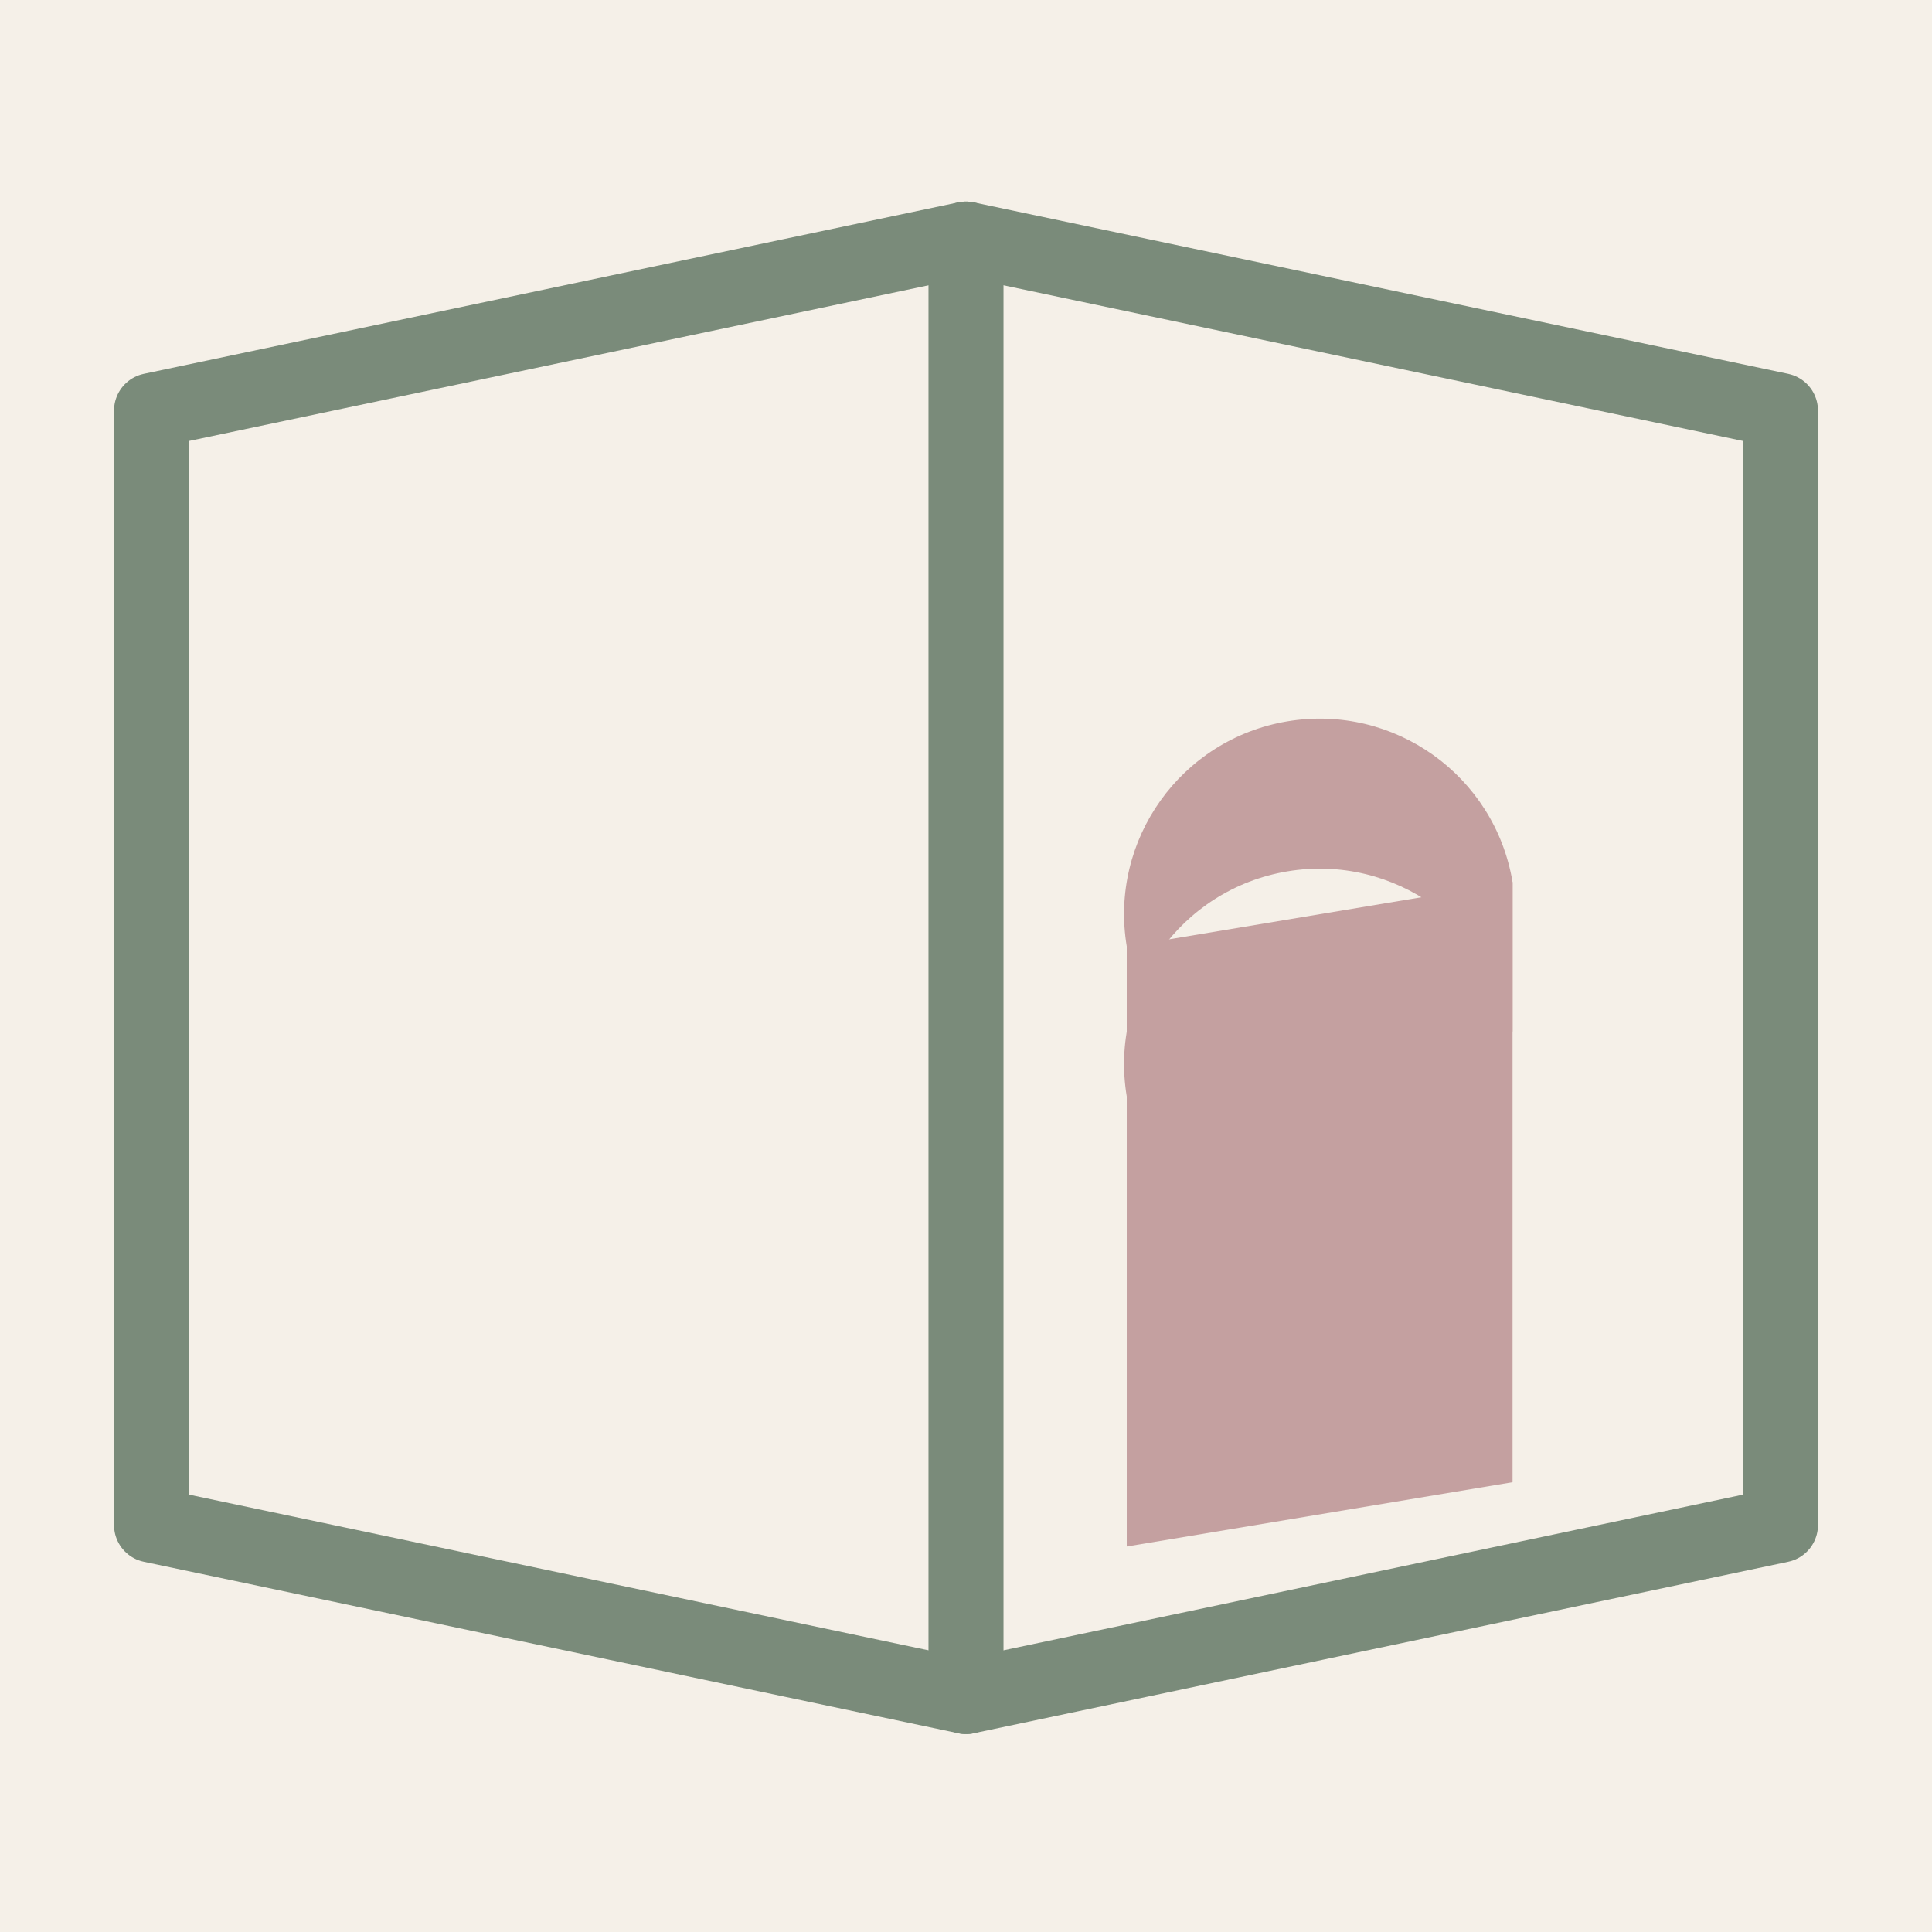
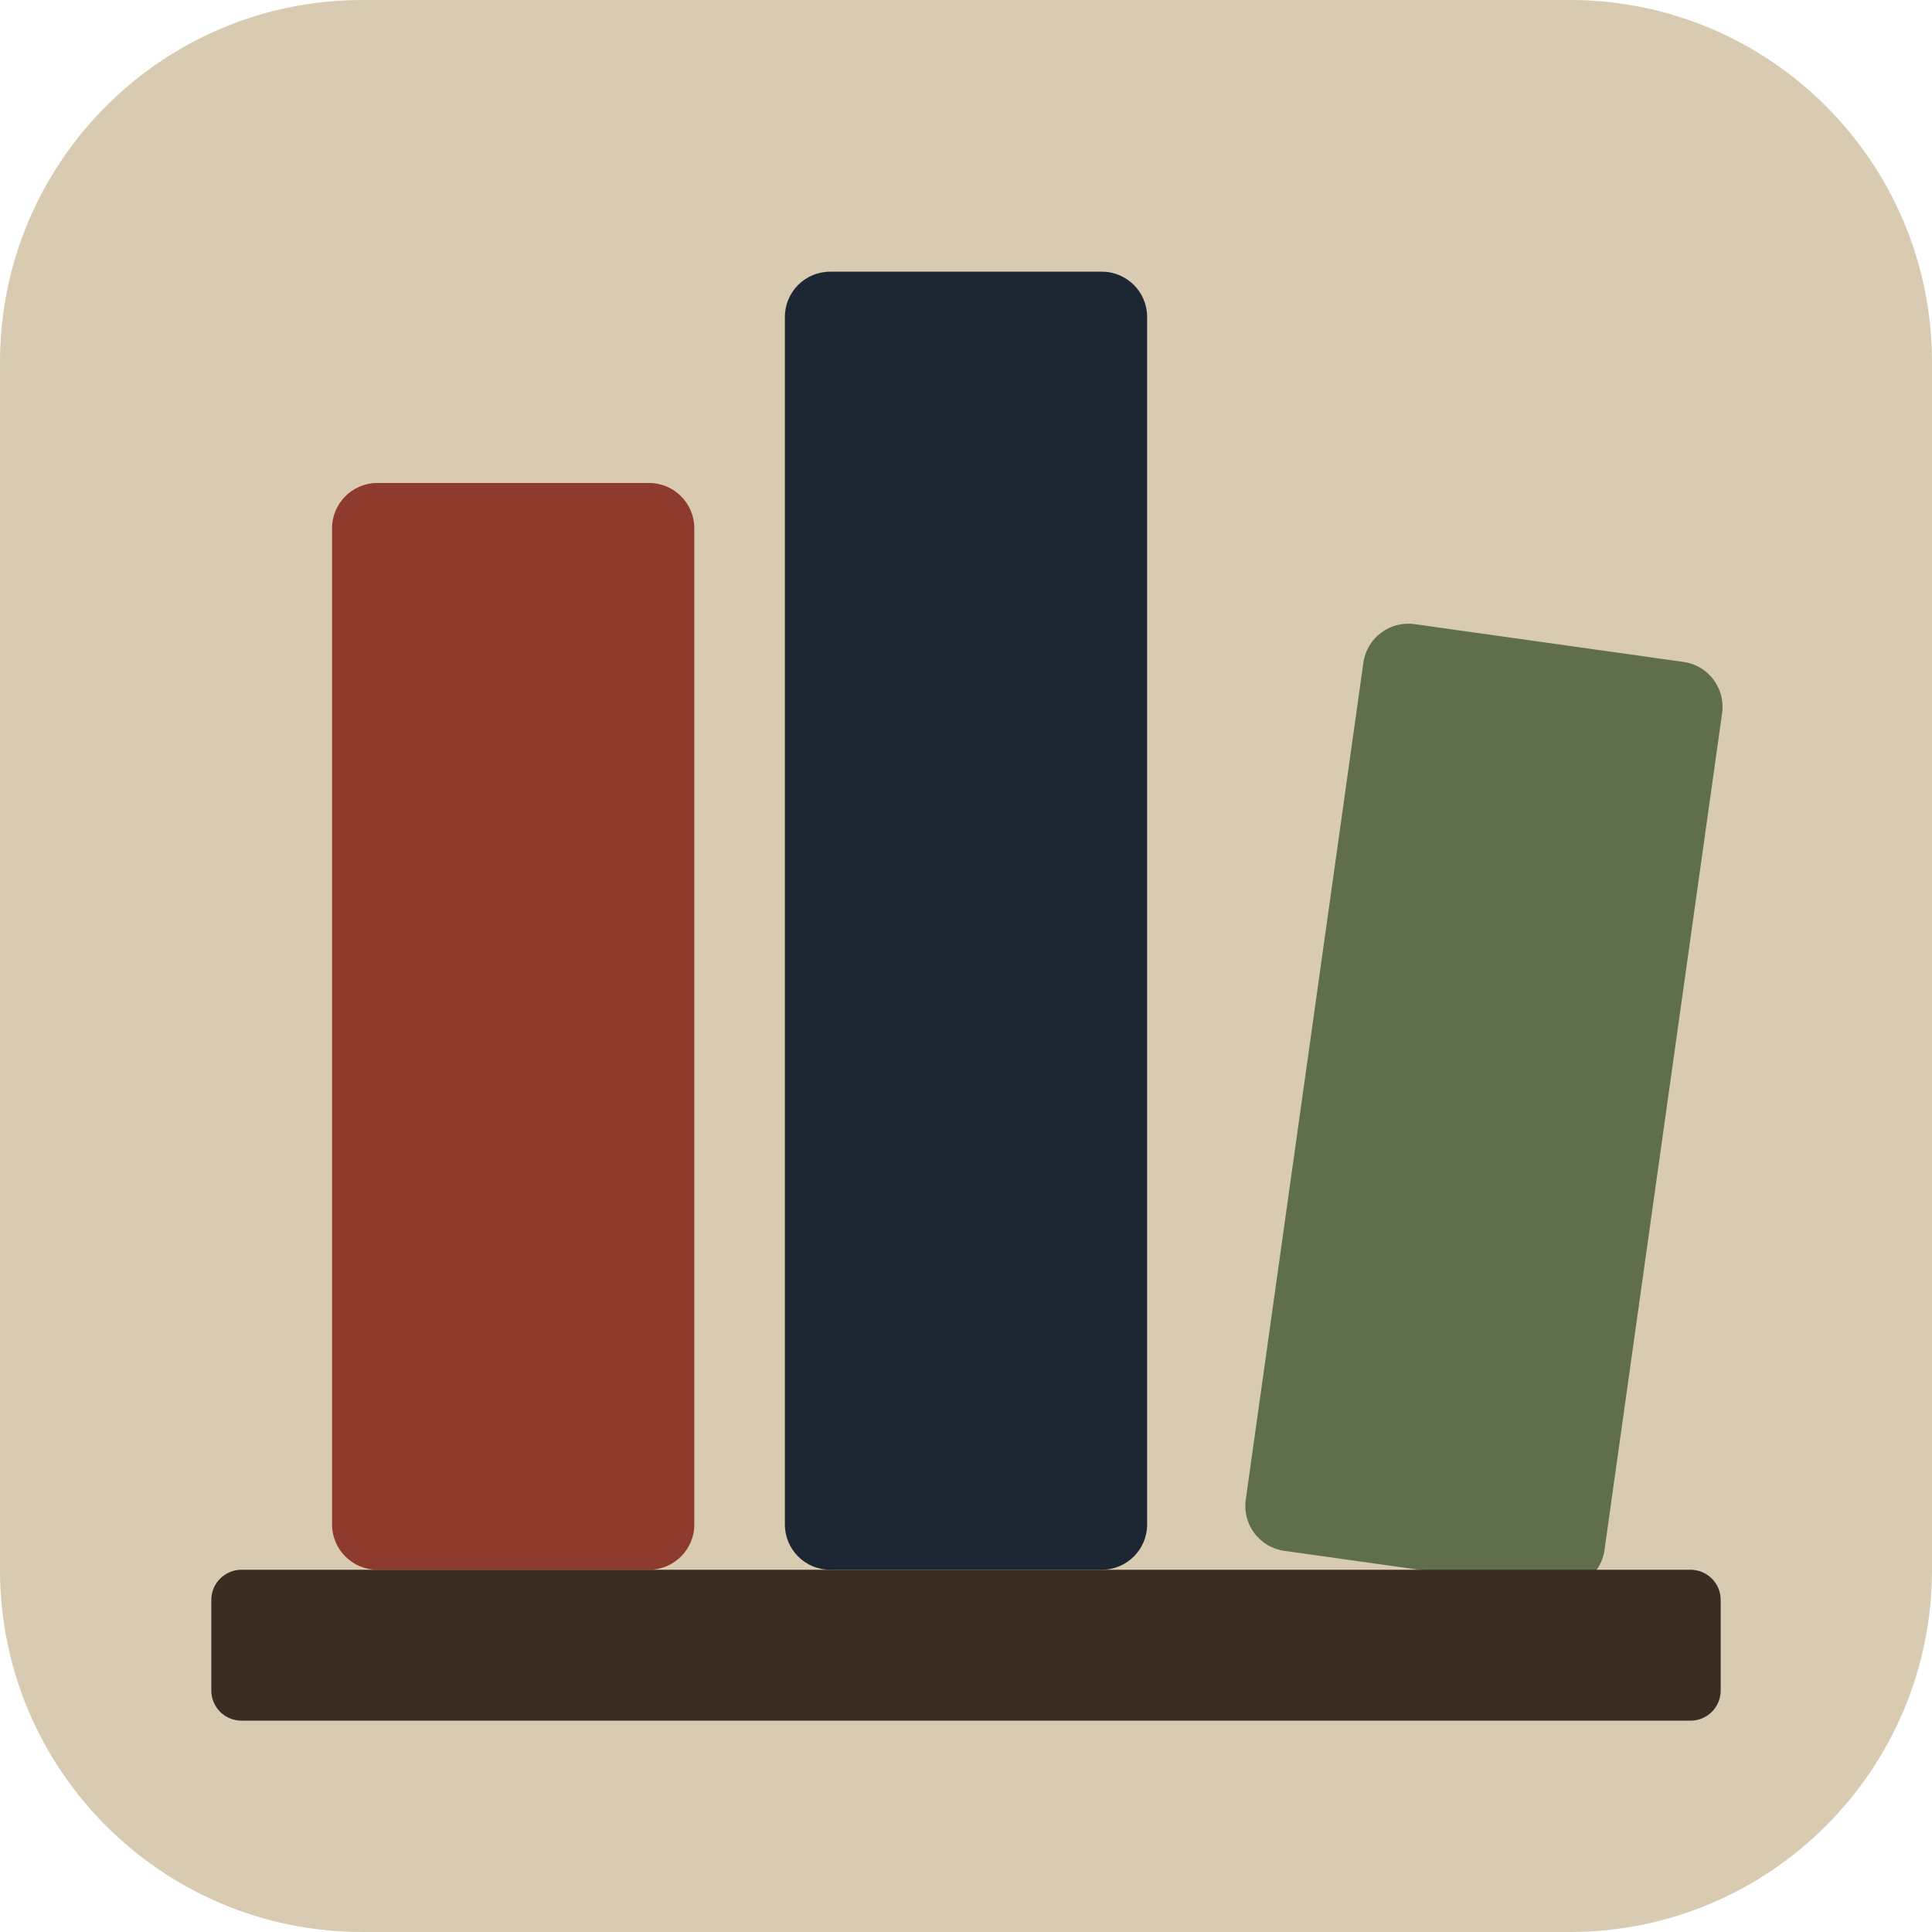
- <svg xmlns="http://www.w3.org/2000/svg" viewBox="0 0 512 512">
-   <rect width="512" height="512" fill="#F5F0E8" />
-   <g transform="translate(256, 194) scale(1.42)">
-     <g fill="none" stroke="#7A8B7A" stroke-width="14" stroke-linecap="round" stroke-linejoin="round">
-       <path d="M -152,-60 L 0,-92 L 152,-60 L 152,148 L 0,180 L -152,148 Z" />
-       <line x1="0" y1="-92" x2="0" y2="180" />
-     </g>
-     <path d="M 30,40 L 102,28 L 102,140 L 30,152 Z" fill="#C4A0A0" />
-     <path d="M 30,40 A 36,36 0 0 1 102,28 L 102,56 A 36,36 0 0 0 30,68 Z" fill="#C4A0A0" />
-   </g>
+ <svg xmlns="http://www.w3.org/2000/svg" viewBox="0 0 64 64">
+   <style>
+     .bg{fill:#D8CBB2}.zh{fill:#8E3B2E}.ja{fill:#1D2733}.en{fill:#5F6E4C}.wood{fill:#3A2E22}
+     @media (prefers-color-scheme:dark){
+       .bg{fill:#1A2330}.zh{fill:#C0644F}.ja{fill:#D8CBB2}.en{fill:#8A9B6E}.wood{fill:#B3AC9C}
+     }
+   </style>
+   <rect class="bg" width="64" height="64" rx="12" />
+   <rect class="zh" x="11" y="16" width="12" height="36" rx="1.5" />
+   <rect class="ja" x="26" y="9" width="12" height="43" rx="1.5" />
+   <rect class="en" x="41" y="21" width="12" height="31" rx="1.5" transform="rotate(8 47 52)" />
+   <rect class="wood" x="7" y="52" width="50" height="5" rx="1" />
</svg>
